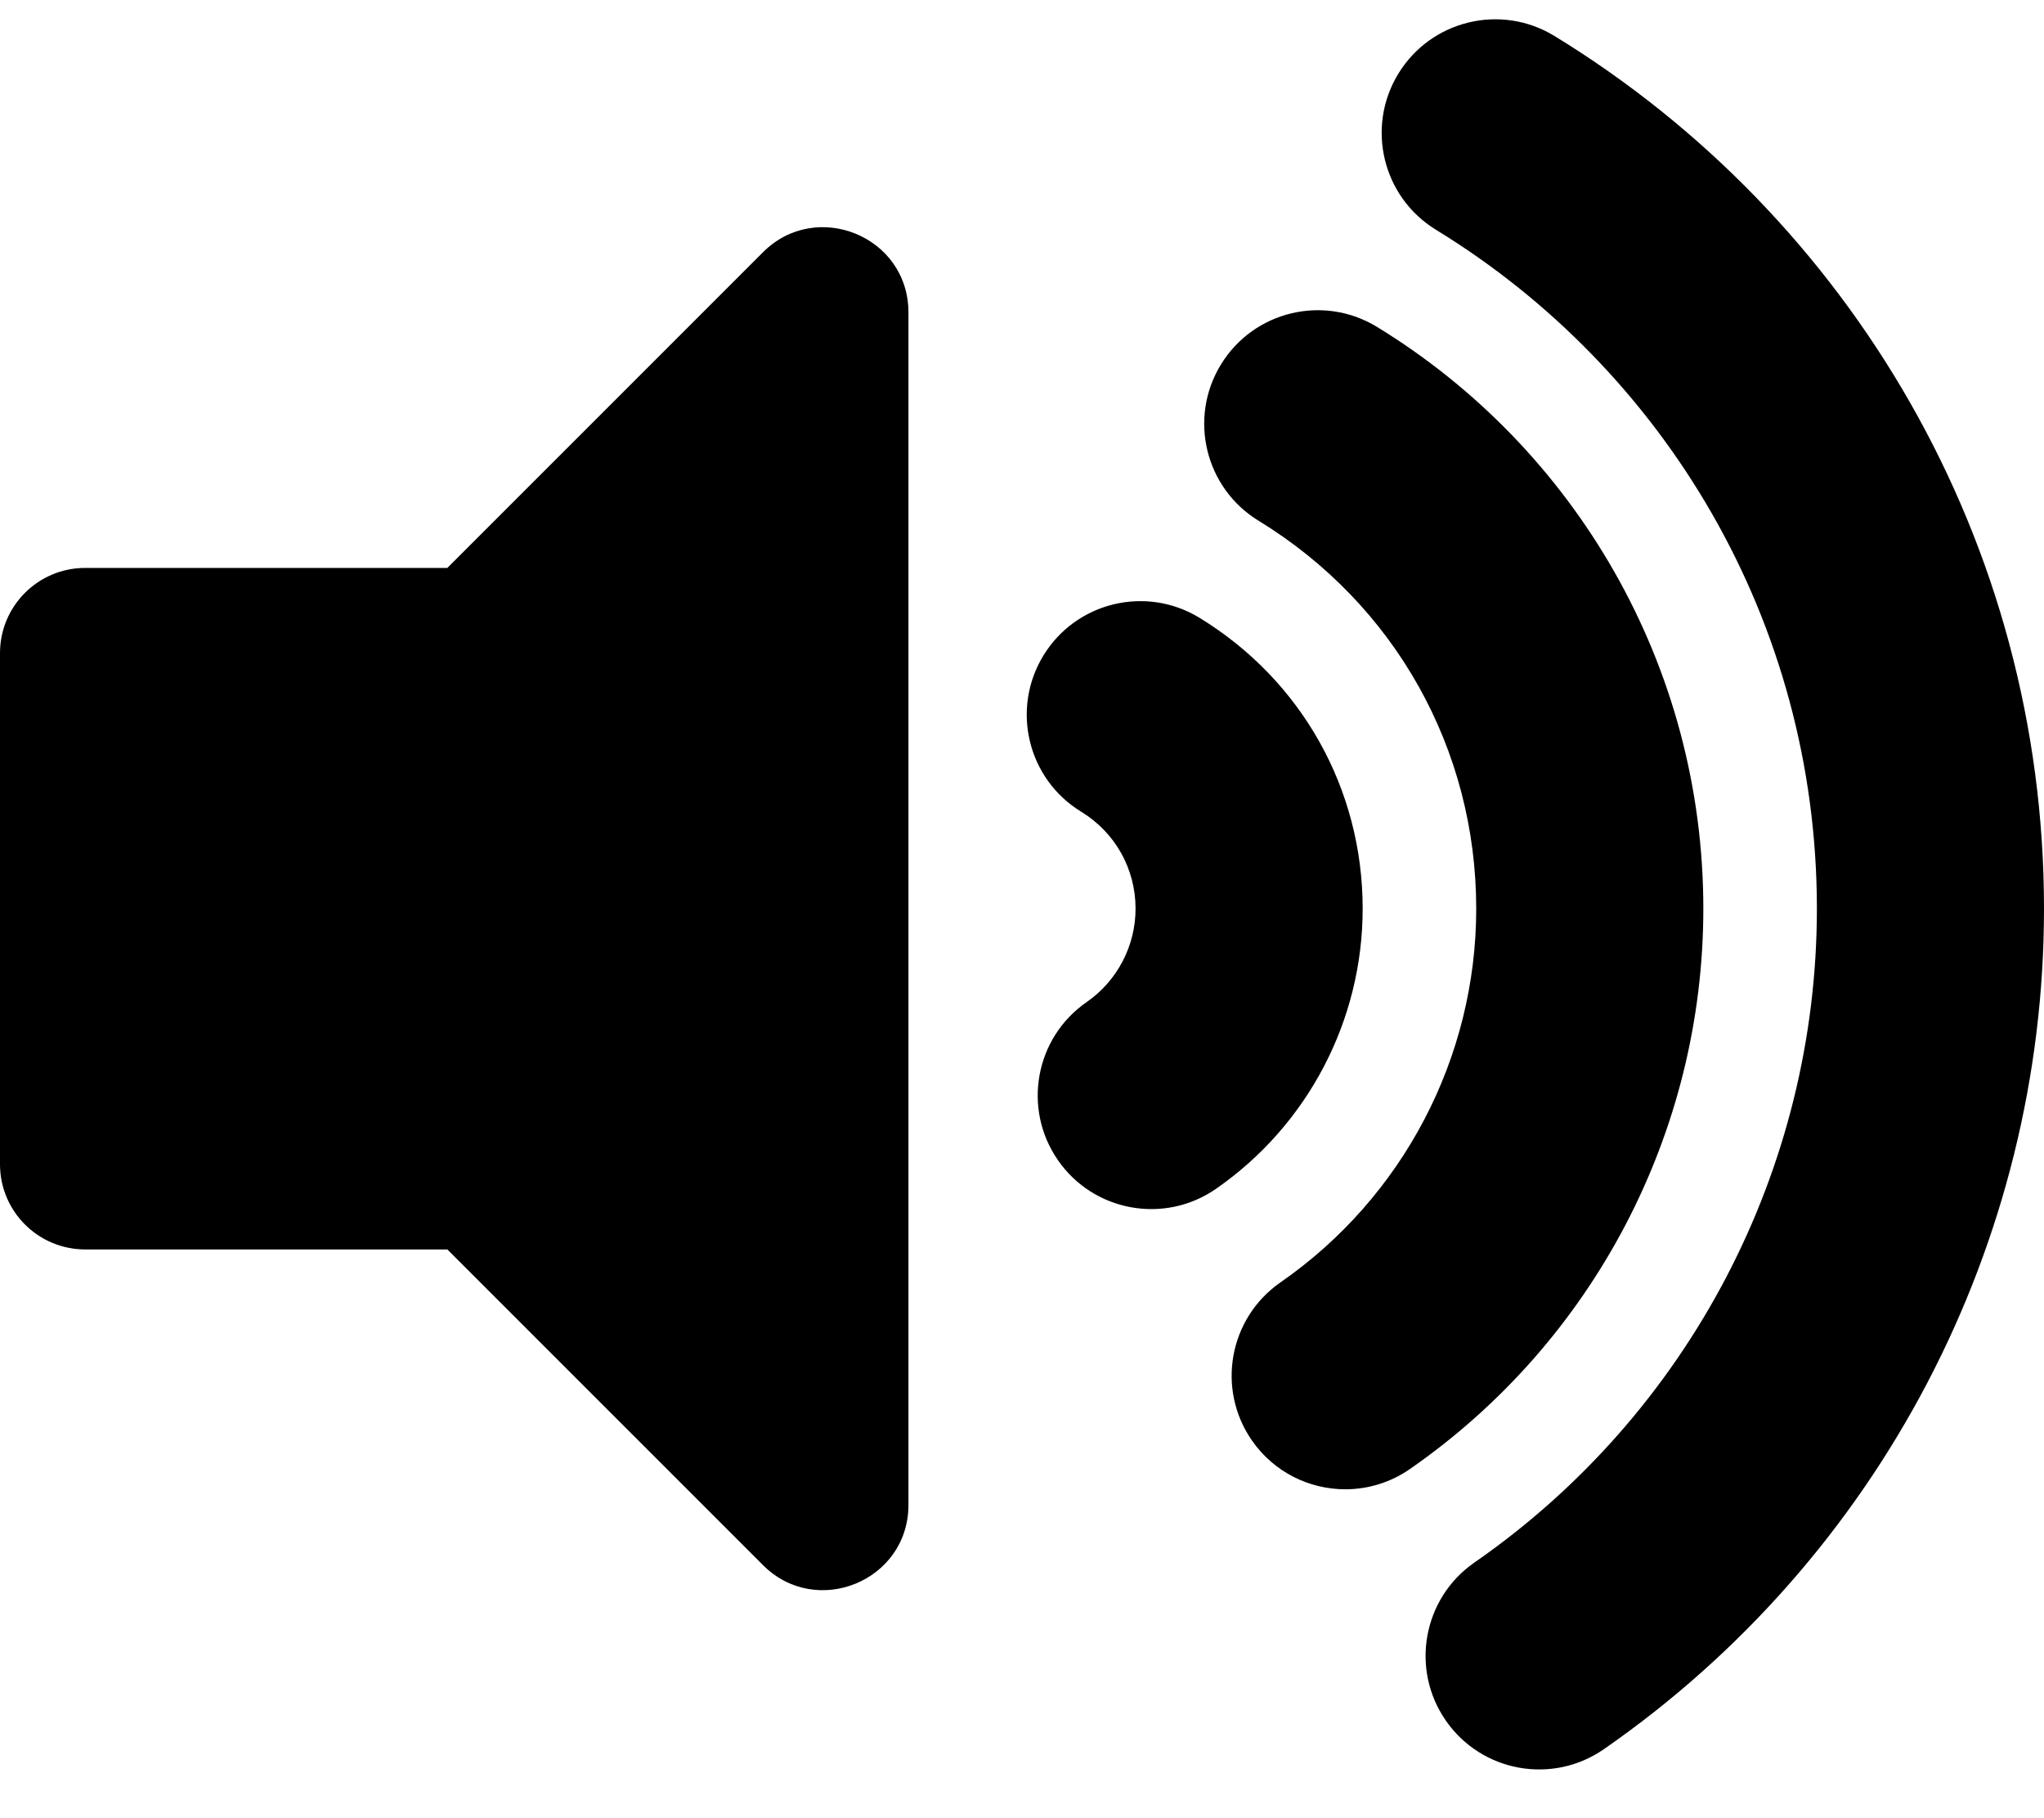
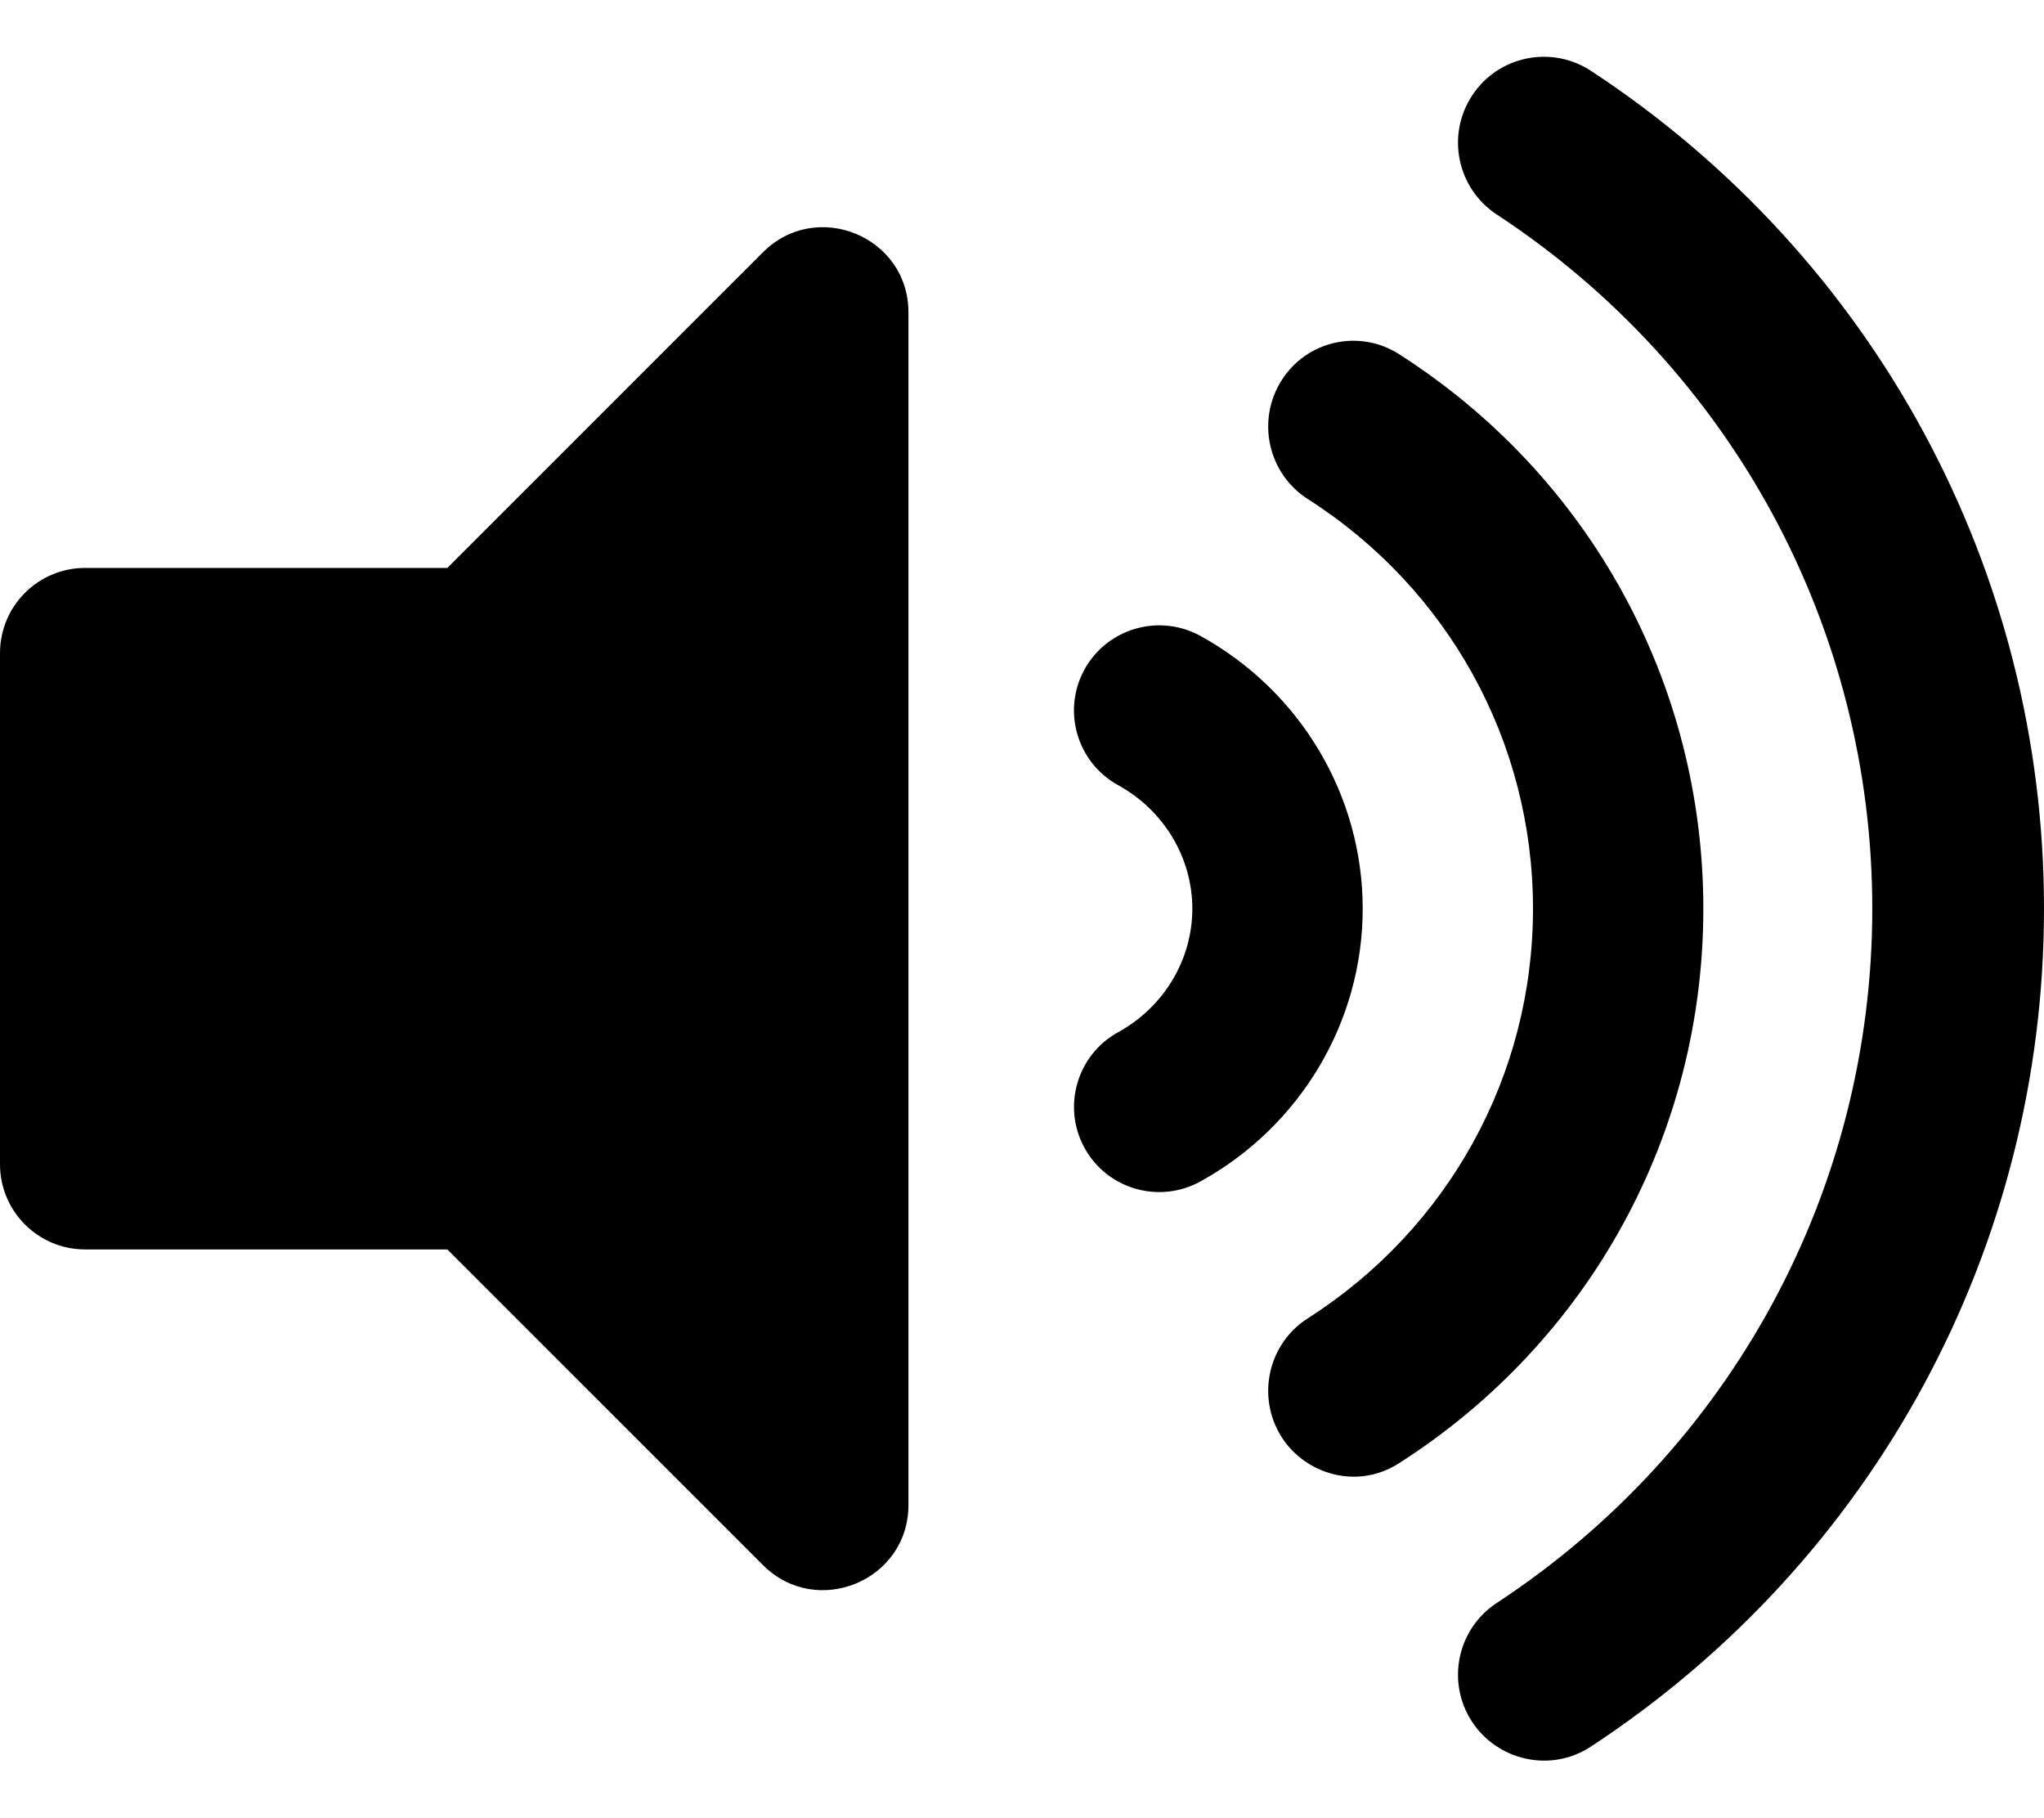
<svg xmlns="http://www.w3.org/2000/svg" viewBox="0 0 576 512">
-   <path d="M256 88.017v335.964c0 21.438-25.943 31.998-40.971 16.971L126.059 352H24c-13.255 0-24-10.745-24-24V184c0-13.255 10.745-24 24-24h102.059l88.971-88.954c15.01-15.01 40.97-4.49 40.97 16.971zm182.056-77.876C422.982.92 403.283 5.668 394.061 20.745c-9.221 15.077-4.473 34.774 10.604 43.995C468.967 104.063 512 174.983 512 256c0 73.431-36.077 142.292-96.507 184.206-14.522 10.072-18.129 30.01-8.057 44.532 10.076 14.528 30.016 18.126 44.531 8.057C529.633 438.927 576 350.406 576 256c0-103.244-54.579-194.877-137.944-245.859zM480 256c0-68.547-36.15-129.777-91.957-163.901-15.076-9.22-34.774-4.471-43.994 10.607-9.22 15.078-4.471 34.774 10.607 43.994C393.067 170.188 416 211.048 416 256c0 41.964-20.62 81.319-55.158 105.276-14.521 10.073-18.128 30.01-8.056 44.532 6.216 8.96 16.185 13.765 26.322 13.765a31.862 31.862 0 0 0 18.21-5.709C449.091 377.953 480 318.938 480 256zm-96 0c0-33.717-17.186-64.35-45.972-81.944-15.079-9.214-34.775-4.463-43.992 10.616s-4.464 34.775 10.615 43.992C314.263 234.538 320 244.757 320 256a32.056 32.056 0 0 1-13.802 26.332c-14.524 10.069-18.136 30.006-8.067 44.53 10.07 14.525 30.008 18.136 44.53 8.067C368.546 316.983 384 287.478 384 256z" />
+   <path d="M215.03 71.05L126.06 160H24c-13.26 0-24 10.74-24 24v144c0 13.25 10.74 24 24 24h102.06l88.97 88.95c15.03 15.03 40.97 4.47 40.97-16.97V88.02c0-21.46-25.96-31.98-40.97-16.97zm233.32-51.08c-11.17-7.33-26.18-4.24-33.51 6.95-7.34 11.17-4.22 26.18 6.95 33.51 66.27 43.49 105.82 116.6 105.82 195.58 0 78.98-39.55 152.09-105.82 195.58-11.17 7.32-14.29 22.34-6.95 33.5 7.04 10.71 21.93 14.56 33.51 6.95C528.27 439.58 576 351.33 576 256S528.27 72.43 448.35 19.97zM480 256c0-63.53-32.06-121.94-85.77-156.24-11.19-7.14-26.03-3.82-33.12 7.46s-3.78 26.21 7.41 33.36C408.27 165.97 432 209.11 432 256s-23.73 90.03-63.48 115.42c-11.19 7.14-14.5 22.07-7.41 33.36 6.51 10.36 21.12 15.14 33.12 7.46C447.94 377.94 480 319.54 480 256zm-141.77-76.87c-11.58-6.33-26.19-2.16-32.61 9.45-6.39 11.61-2.16 26.2 9.45 32.61C327.98 228.28 336 241.63 336 256c0 14.38-8.02 27.72-20.92 34.81-11.61 6.41-15.84 21-9.45 32.61 6.43 11.66 21.05 15.8 32.61 9.45 28.23-15.55 45.77-45 45.77-76.88s-17.54-61.32-45.78-76.86z" />
</svg>
